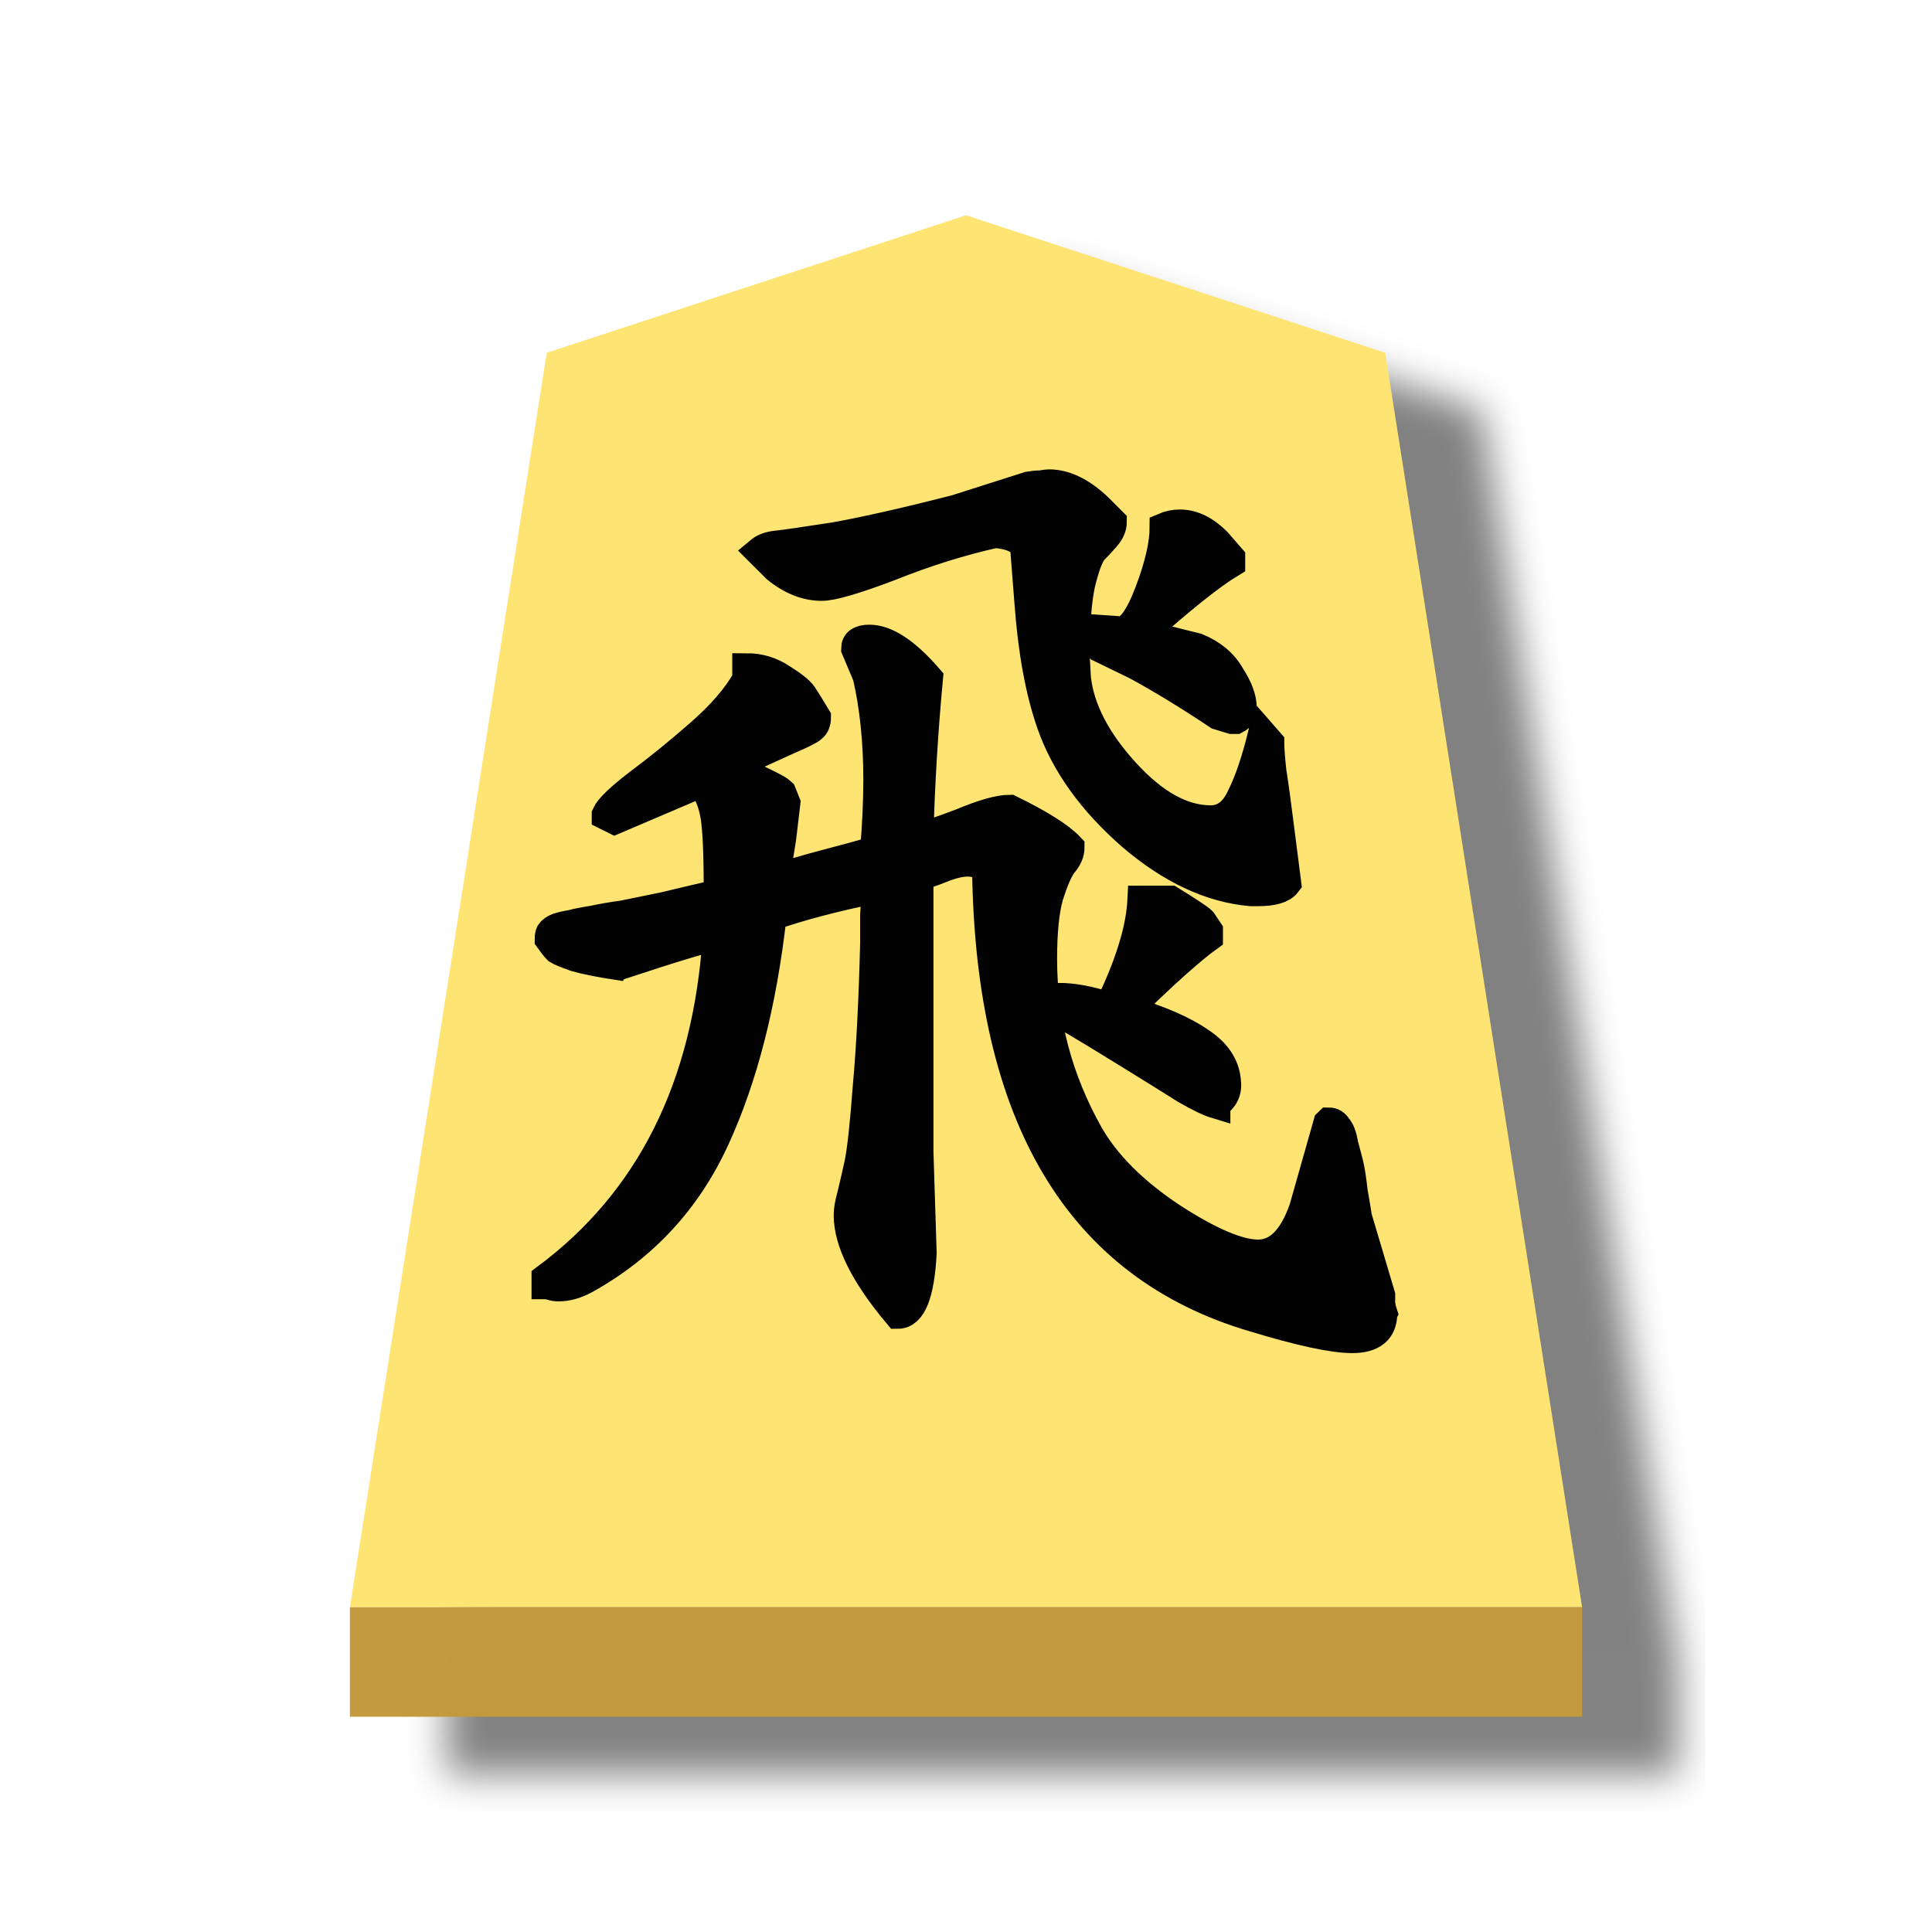
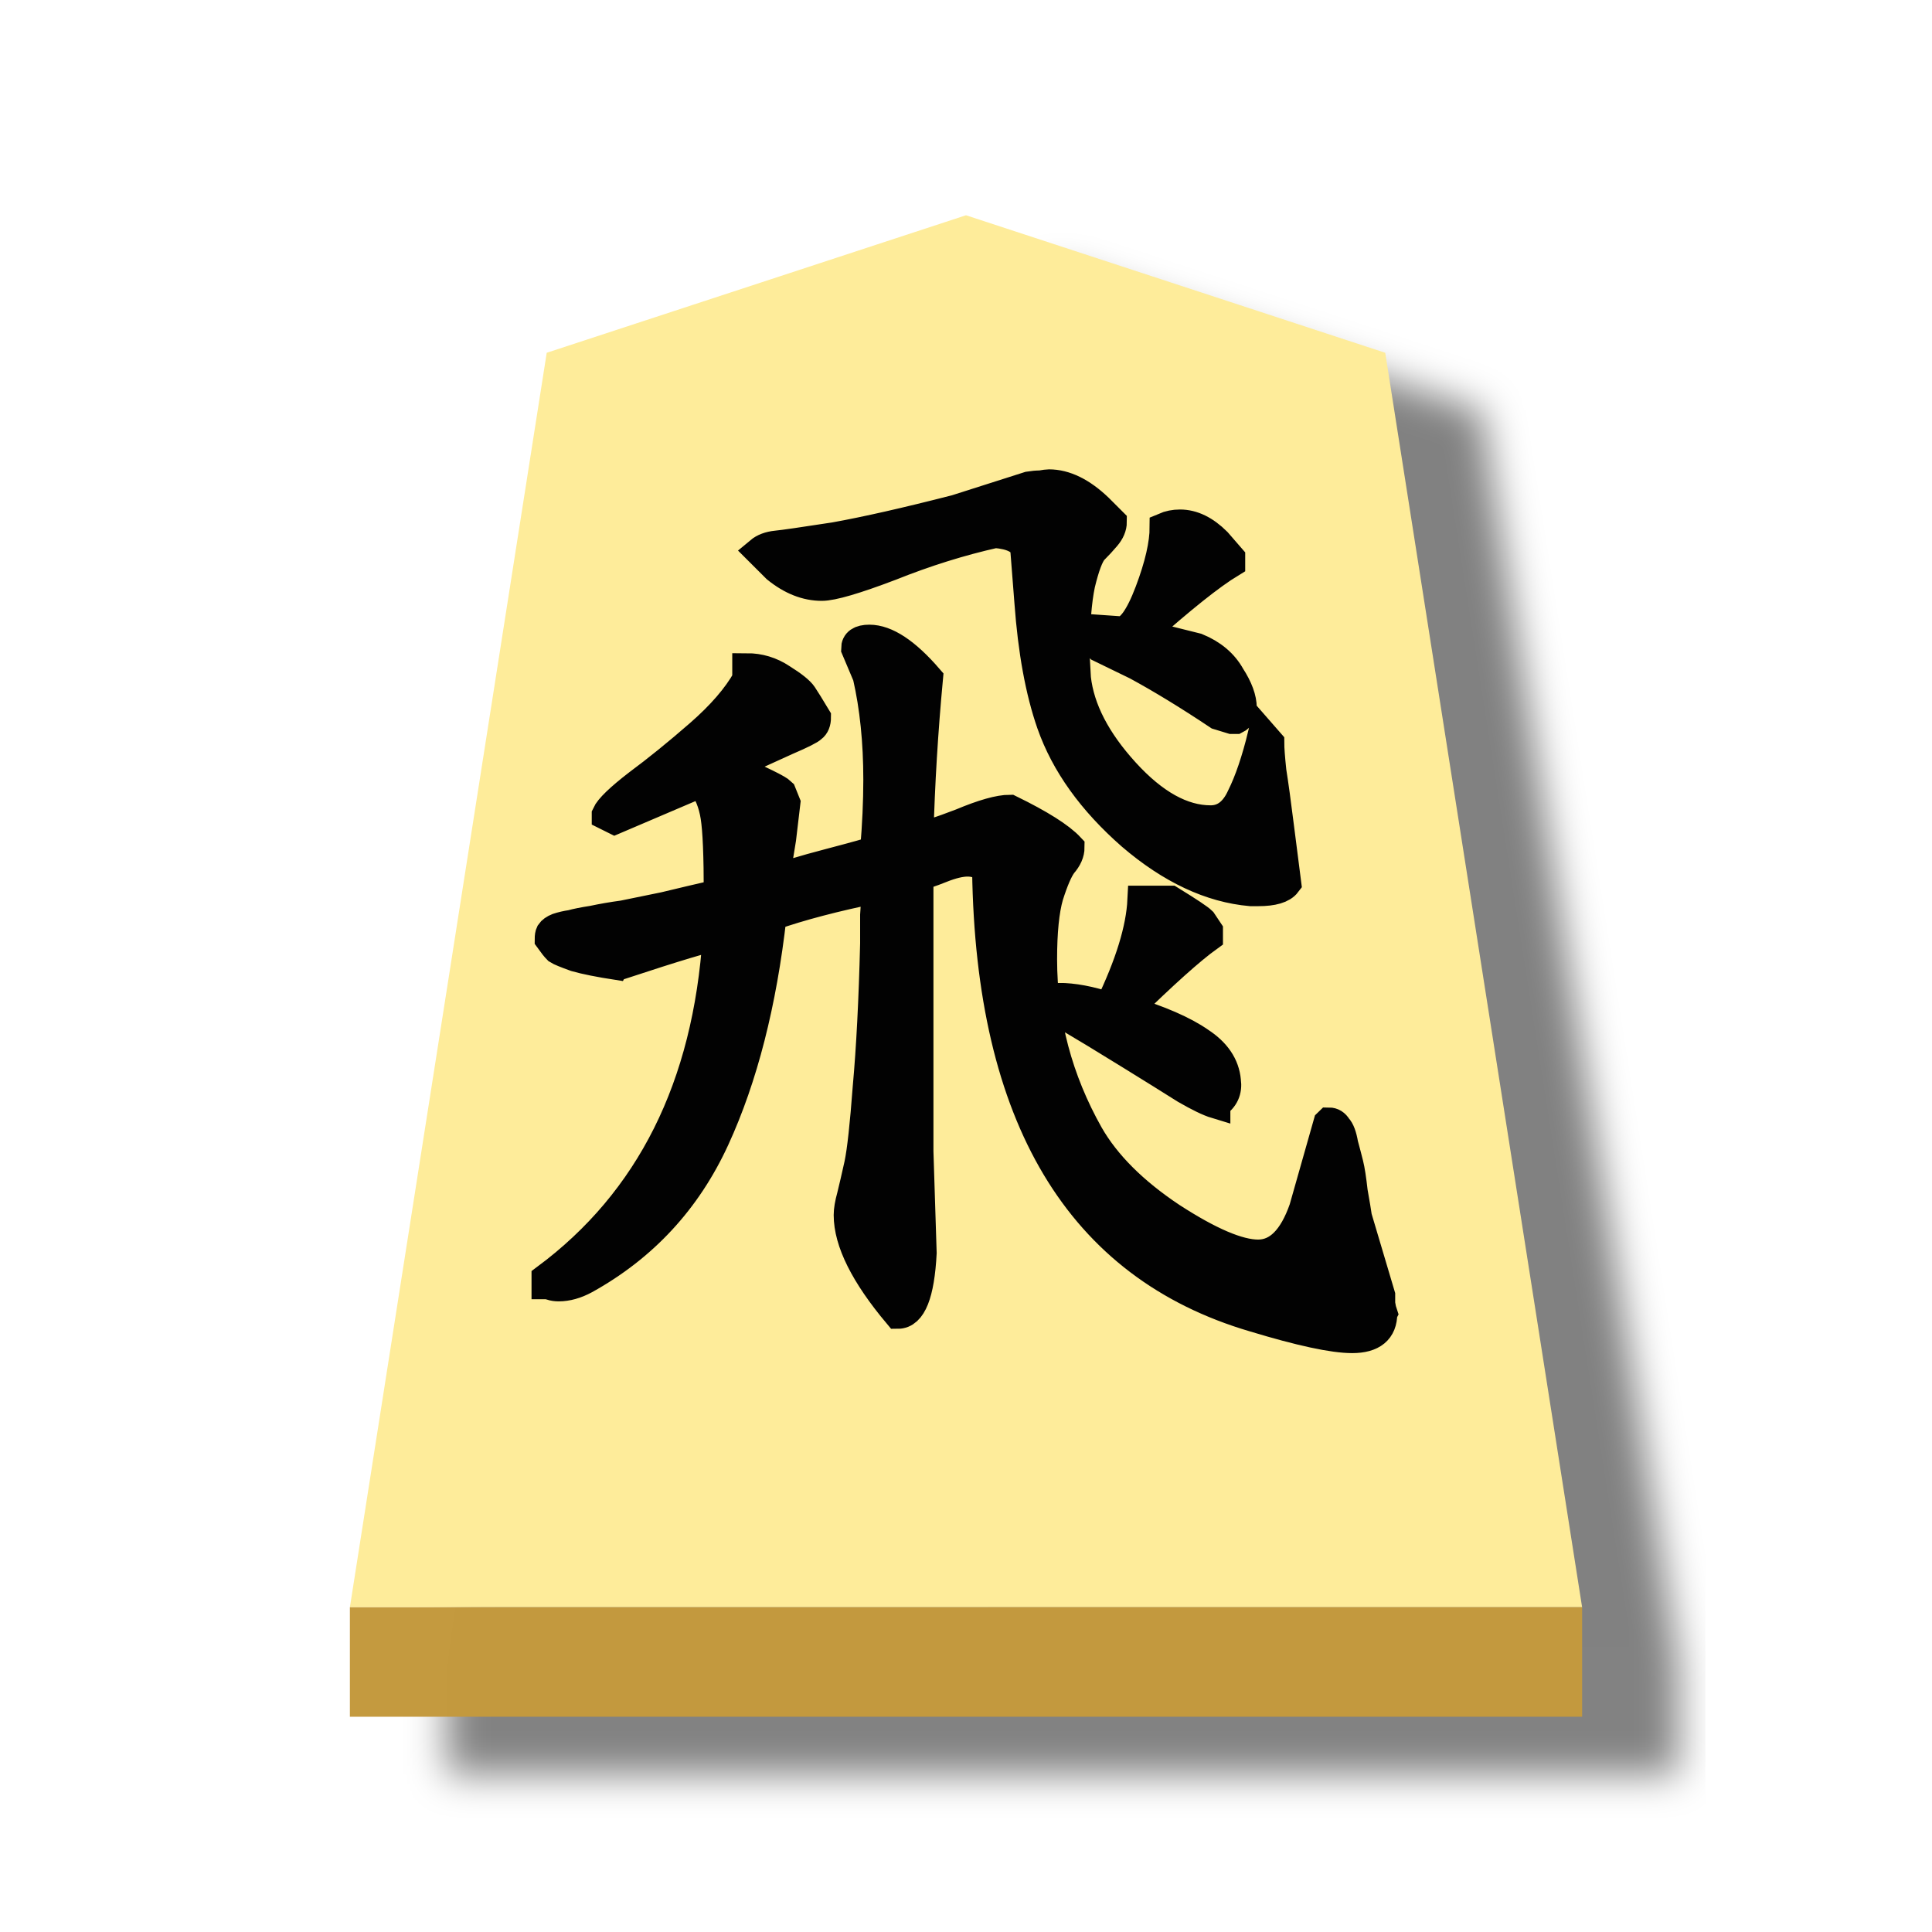
<svg xmlns="http://www.w3.org/2000/svg" viewBox="0 0 60 60">
  <defs>
    <filter id="0HI_svg__a" color-interpolation-filters="sRGB">
      <feFlood flood-color="#000" flood-opacity=".498" result="flood" />
      <feComposite in="flood" in2="SourceGraphic" operator="in" result="composite1" />
      <feGaussianBlur in="composite1" result="blur" stdDeviation="1" />
      <feOffset dx="5" dy="3" result="offset" />
      <feComposite in="SourceGraphic" in2="offset" result="composite2" />
    </filter>
  </defs>
  <g opacity=".99">
    <g filter="url(#0HI_svg__a)" transform="matrix(.6 0 0 .6 -41.934 1.885)">
-       <path fill="#fee572" d="m119.89 8-21.702 7.118L88 80.049h63.78l-10.19-64.93z" />
+       <path fill="#feec99" d="m119.89 8-21.702 7.118L88 80.049h63.78l-10.19-64.93z" />
      <path fill="#c3983c" fill-opacity=".992" d="M88 80.05v5.668h63.78v-5.67z" />
    </g>
    <path stroke="#000" stroke-width=".9" d="M34.808 19.588q.426 0 .885-1.214t.46-2.002q.23-.099.493-.099.59 0 1.148.558l.427.492v.165q-.92.558-2.757 2.198l1.706.426q.722.296 1.05.887.36.558.36.984 0 .262-.195.36h-.132l-.426-.13q-1.378-.919-2.527-1.543l-1.148-.558q-.329-.327-.329-.59l.953.066zm4.626 3.477q0 .263.066.887.099.623.23 1.674t.23 1.803q-.198.263-.886.263h-.23q-1.87-.164-3.709-1.739-1.836-1.608-2.492-3.478-.526-1.51-.69-3.773l-.131-1.674q-.132-.393-.918-.459-1.609.36-3.25 1.017-1.64.624-2.132.624-.722 0-1.41-.558l-.526-.525q.197-.165.525-.198.328-.032 1.805-.26 1.476-.265 3.773-.855l2.264-.722q.197-.032.361-.032.197-.034.263-.034.754 0 1.542.756l.426.426q0 .23-.196.46-.165.196-.394.426-.197.23-.394 1.05-.164.788-.164 2.067v.262l.033.592q.164 1.443 1.51 2.92 1.345 1.475 2.657 1.475.624 0 .951-.72.361-.723.657-1.937zM37.76 34.288q-.328-.099-.952-.46-.623-.394-1.738-1.082-1.116-.69-2.002-1.215-.198-.328-.198-.557.69 0 1.575.295.952-1.968 1.018-3.314h.886q.853.525.984.656l.197.295v.197q-.82.59-2.526 2.264 1.51.459 2.263.985.756.492.821 1.215.066.459-.328.72zm5.184 6.497q0 .787-.952.787-.885 0-3.05-.657-8.138-2.394-8.302-13.879-.197-.263-.59-.263-.329 0-.821.197t-.69.23v8.564l.1 3.15q-.1 1.903-.756 1.903-1.542-1.837-1.542-3.084 0-.23.1-.59.097-.394.228-.985.131-.623.263-2.395.164-1.805.23-4.462v-.887q.033-.59.065-.82-1.936.393-3.249.853-.459 4.068-1.771 6.923t-4.036 4.365q-.426.23-.82.23-.132 0-.23-.034-.099-.032-.164-.032V39.7q4.856-3.61 5.316-10.63-.46.065-2.953.886-.1 0-.132.032-.853-.131-1.313-.262-.459-.165-.558-.23-.098-.098-.262-.328 0-.131.033-.197.065-.099.23-.164.196-.065.427-.099.23-.065.656-.131.459-.098.951-.164.492-.099 1.28-.262.82-.198 1.674-.394 0-1.772-.1-2.395-.098-.624-.426-1.05l-2.69 1.148-.263-.131v-.033q.132-.295.985-.952.886-.656 1.903-1.542t1.476-1.706v-.36q.59 0 1.083.328.525.327.656.524.132.197.427.689 0 .23-.132.328-.099.1-.787.395-.951.426-1.772.82 1.444.623 1.608.787l.132.328-.132 1.116-.197 1.214h.164q.263-.132 1.51-.46t1.41-.394q.1-1.18.1-2.197 0-1.773-.33-3.216l-.36-.853q0-.295.427-.295.787 0 1.837 1.214-.23 2.46-.296 4.888h.034q.262 0 1.28-.394 1.016-.426 1.509-.426 1.41.689 1.87 1.181 0 .263-.23.525-.197.263-.426.985-.197.689-.197 1.968 0 2.888 1.443 5.448.788 1.377 2.56 2.558 1.772 1.149 2.69 1.149.919 0 1.411-1.41l.755-2.66.033-.032q.164 0 .263.164.13.132.197.526.098.36.163.623.066.262.132.853.099.558.131.787l.722 2.428v.263q.032.197.066.295z" />
  </g>
</svg>
